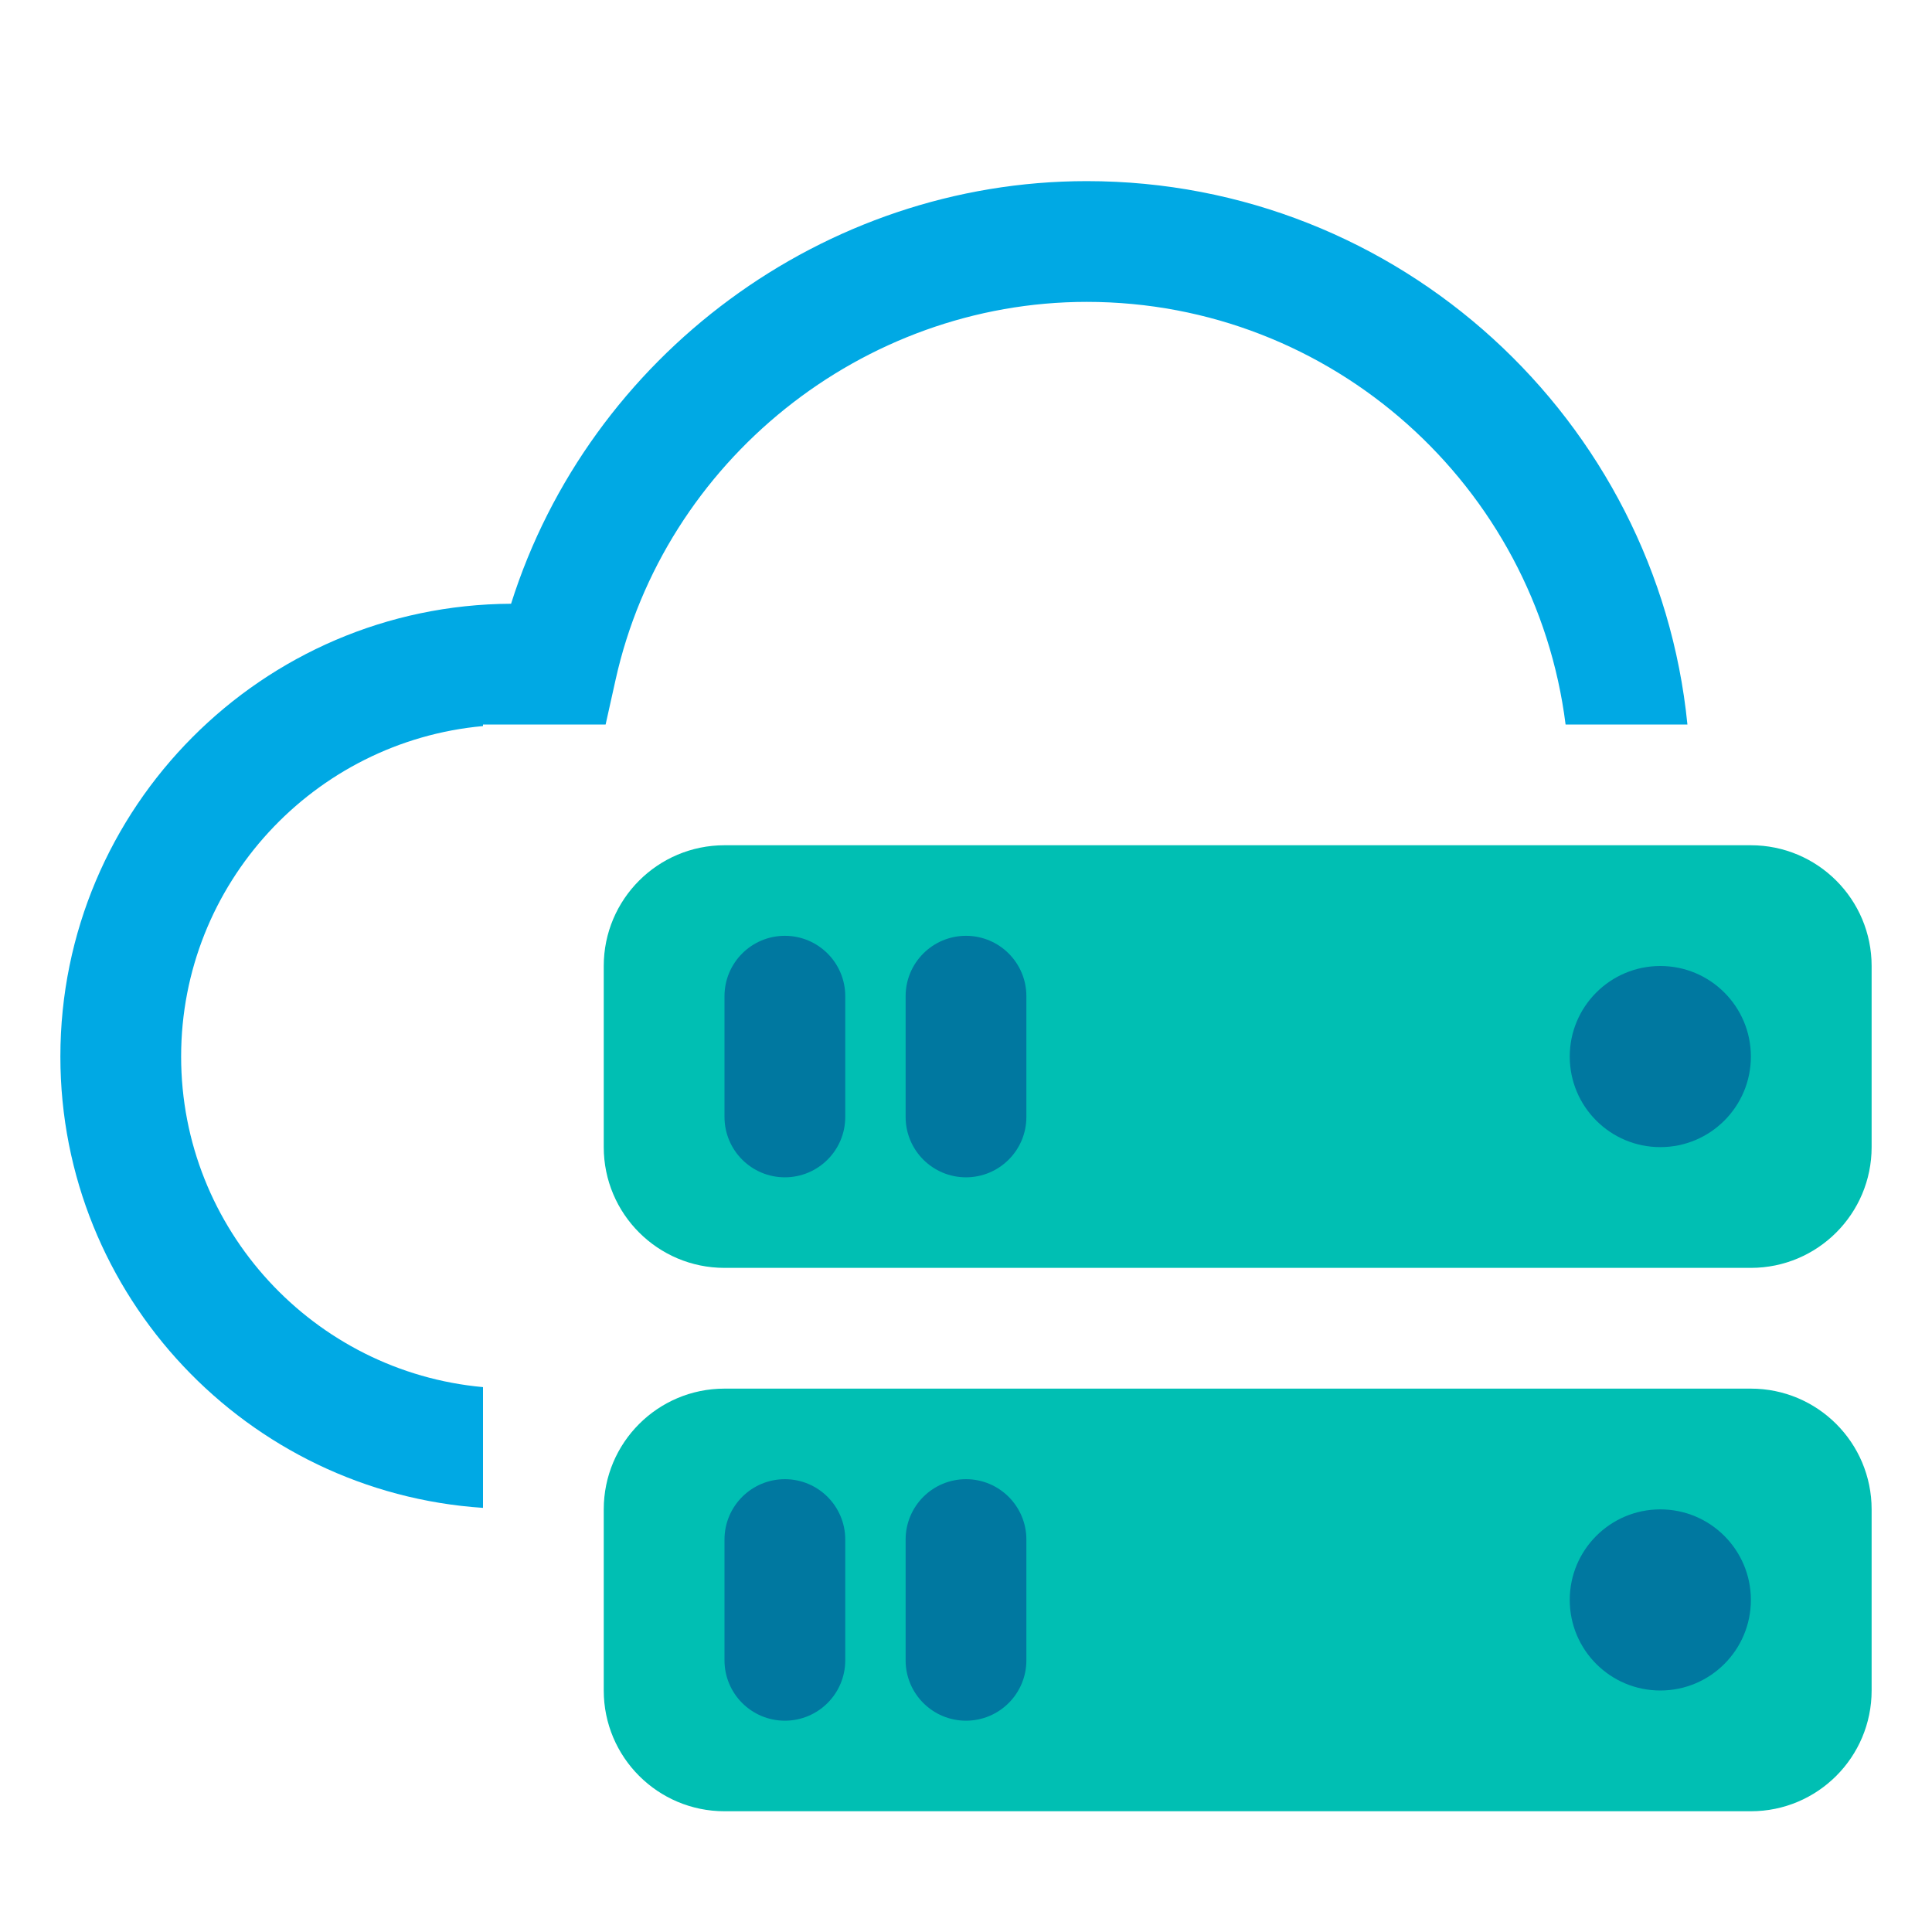
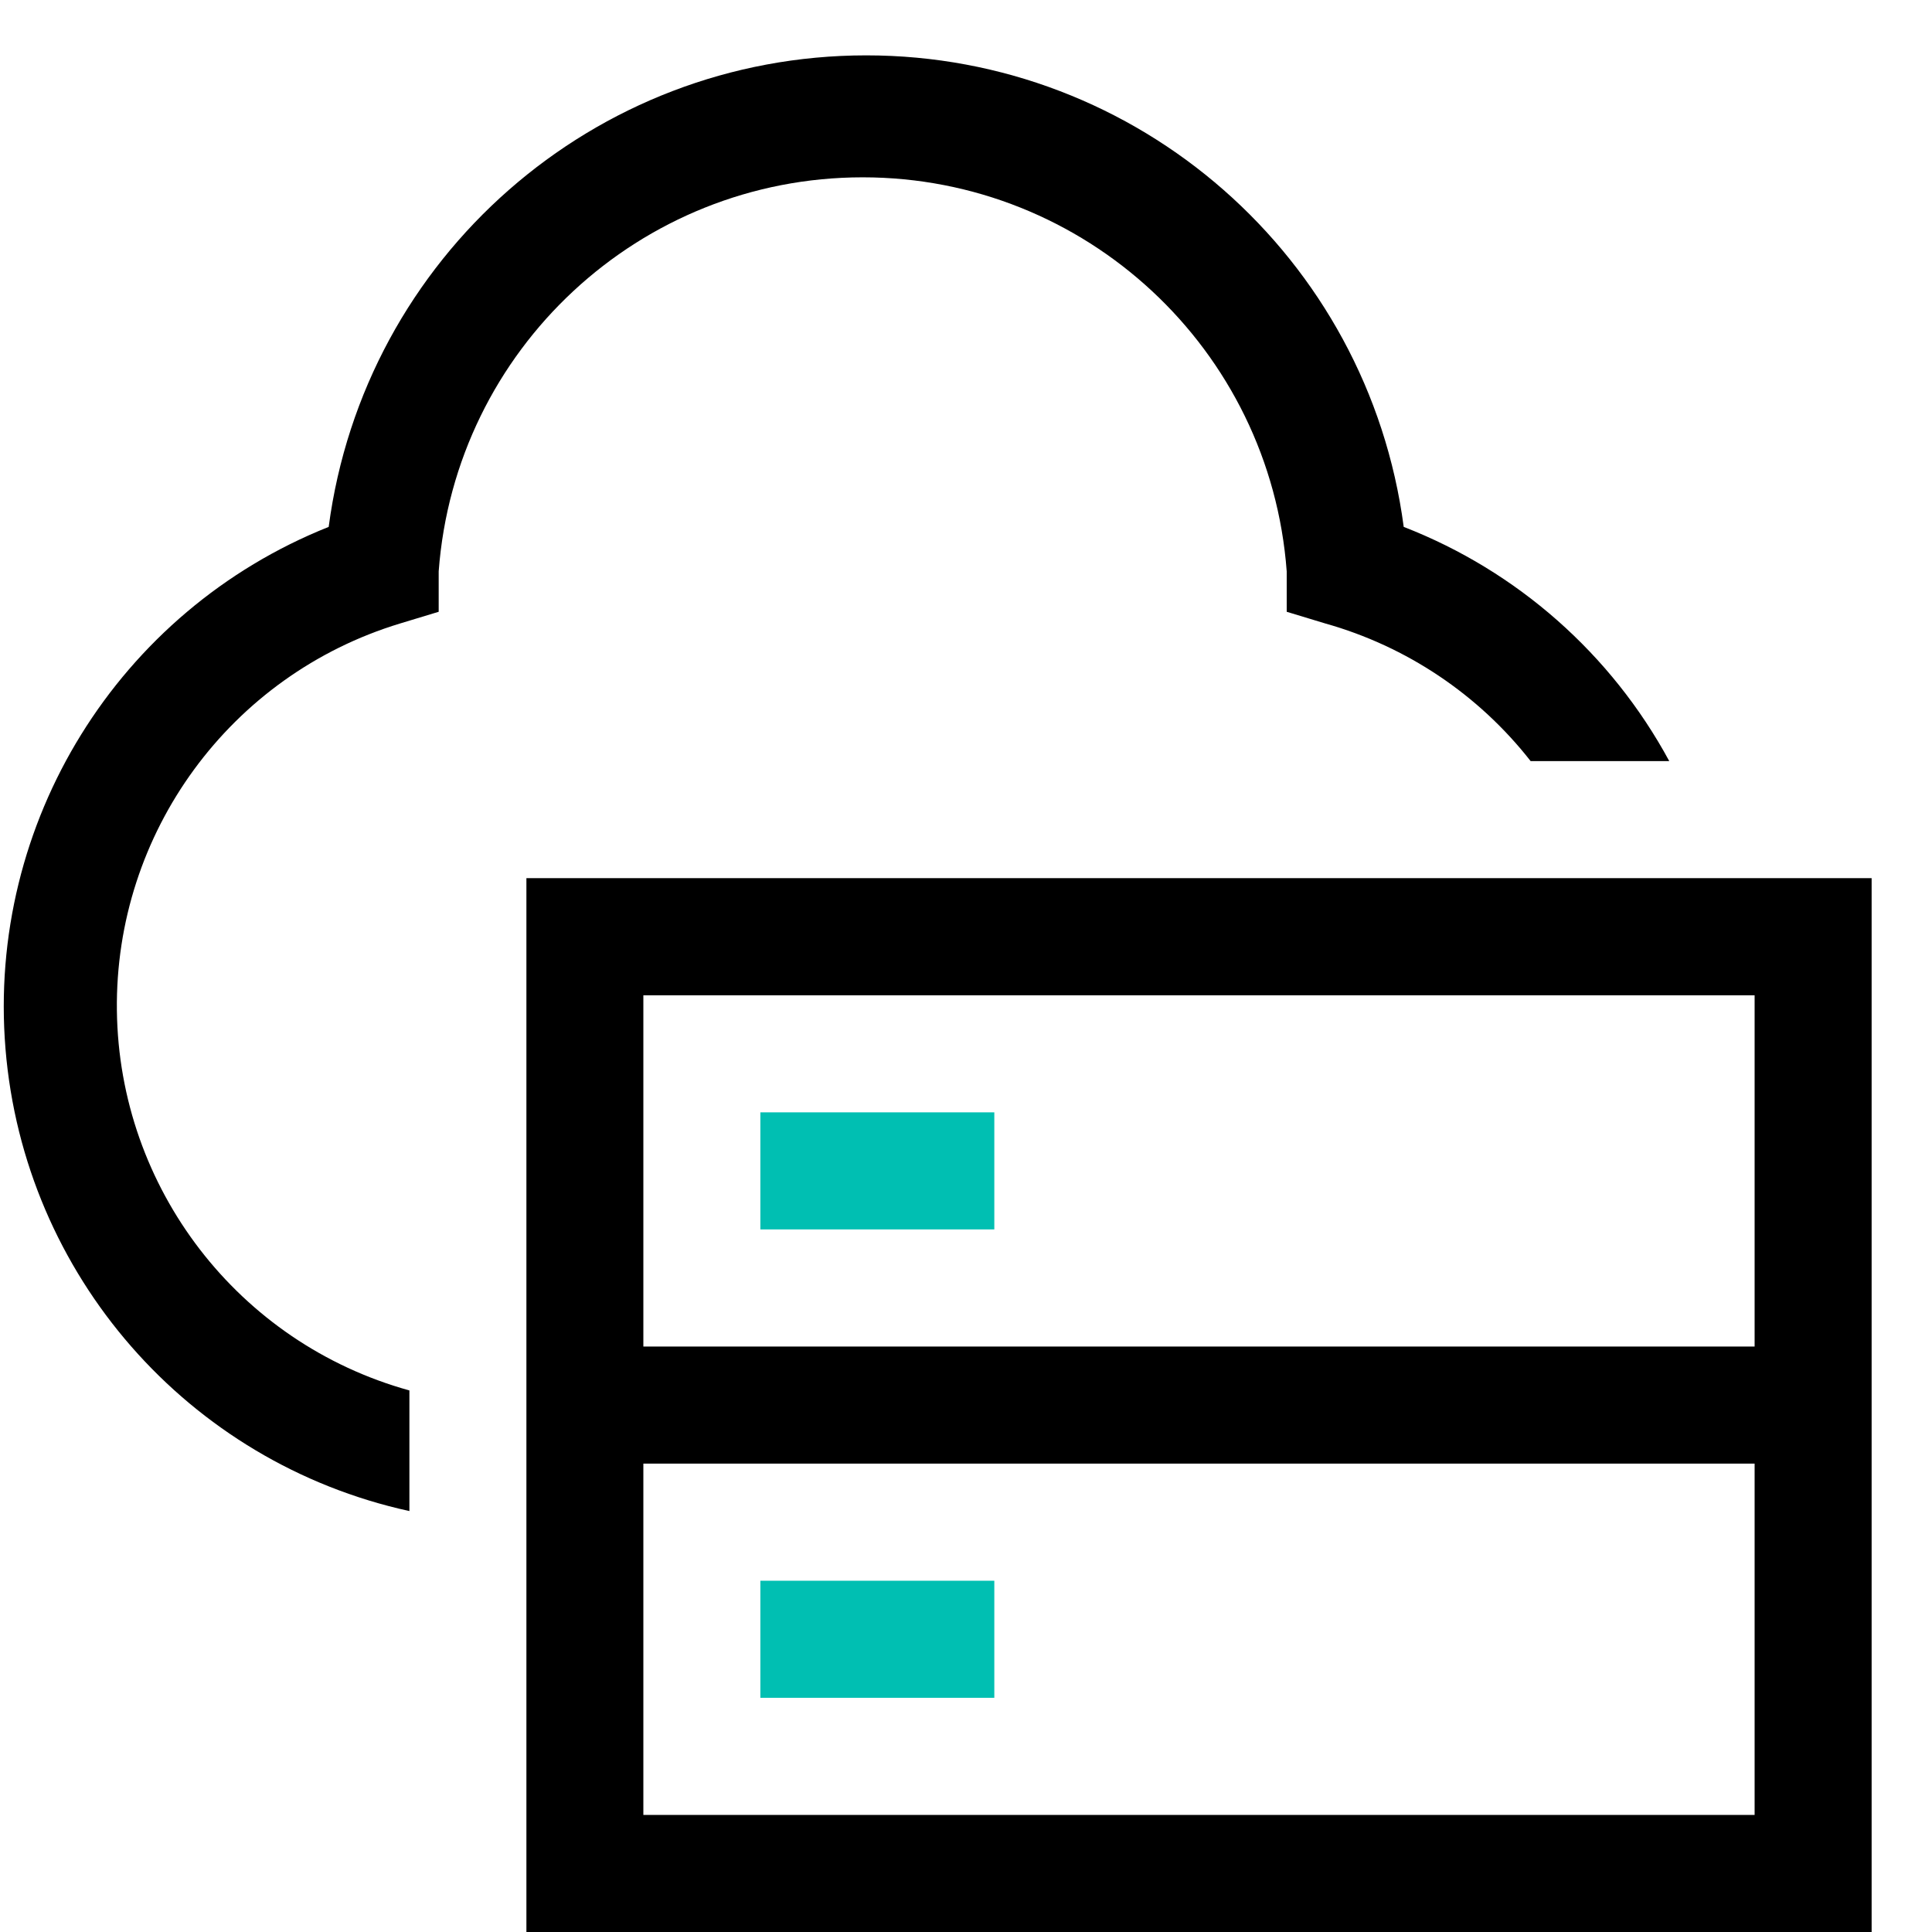
<svg xmlns="http://www.w3.org/2000/svg" width="32" height="32" viewBox="0 0 32 32">
-   <g fill="none" transform="translate(1 3)">
-     <rect width="21" height="7" x="9" y="11" fill="#00BFB3" rx="2" />
-     <rect width="21" height="7" x="9" y="20" fill="#00BFB3" rx="2" />
-     <circle cx="26.5" cy="23.5" r="1.5" fill="#0078A0" />
-     <circle cx="26.5" cy="14.5" r="1.5" fill="#0078A0" />
-     <rect width="2" height="4" x="11" y="12.5" fill="#0078A0" rx="1" />
-     <rect width="2" height="4" x="11" y="21.5" fill="#0078A0" rx="1" />
-     <rect width="2" height="4" x="14" y="12.5" fill="#0078A0" rx="1" />
-     <rect width="2" height="4" x="14" y="21.5" fill="#0078A0" rx="1" />
-     <path fill="#00A9E4" d="M7,19.975 C4.201,19.721 2,17.364 2,14.5 C2,11.636 4.201,9.28 7,9.026 L7,9 L9.031,9 L9.196,8.259 C10.002,4.632 13.284,2 17,2 C21.071,2 24.436,5.06 24.931,9 L26.949,9 C26.446,3.954 22.177,-0 17,-0 C12.641,-0 8.76,2.897 7.465,7 C3.345,7.019 0,10.376 0,14.5 C0,18.467 3.097,21.716 7,21.975 L7,19.975 Z" />
+   <g>
+     <rect width="3.875" height="1.939" x="12.594" y="18.424" fill="#00BFB2" />
+     <rect width="3.875" height="1.939" x="12.594" y="26.182" fill="#00BFB2" />
+     <path d="M8.719,14.545 L8.719,32 L31,32 L31,14.545 L8.719,14.545 Z M29.062,16.485 L29.062,22.303 L10.656,22.303 L10.656,16.485 L29.062,16.485 Z M10.656,30.061 L10.656,24.242 L29.062,24.242 L29.062,30.061 L10.656,30.061 Z" />
+     <path d="M27.648,12.606 C26.688,10.832 25.129,9.457 23.25,8.727 C22.659,4.257 18.852,0.917 14.347,0.917 C9.843,0.917 6.035,4.257 5.444,8.727 C1.956,10.118 -0.216,13.626 0.091,17.372 C0.398,21.119 3.113,24.225 6.781,25.028 L6.781,23.03 C3.947,22.246 1.972,19.68 1.936,16.737 C1.9,13.794 3.812,11.181 6.626,10.327 L7.266,10.133 L7.266,9.464 C7.539,5.784 10.602,2.937 14.289,2.937 C17.976,2.937 21.039,5.784 21.312,9.464 L21.312,10.133 L21.952,10.327 C23.298,10.706 24.489,11.504 25.352,12.606 L27.648,12.606 Z" />
  </g>
</svg>
